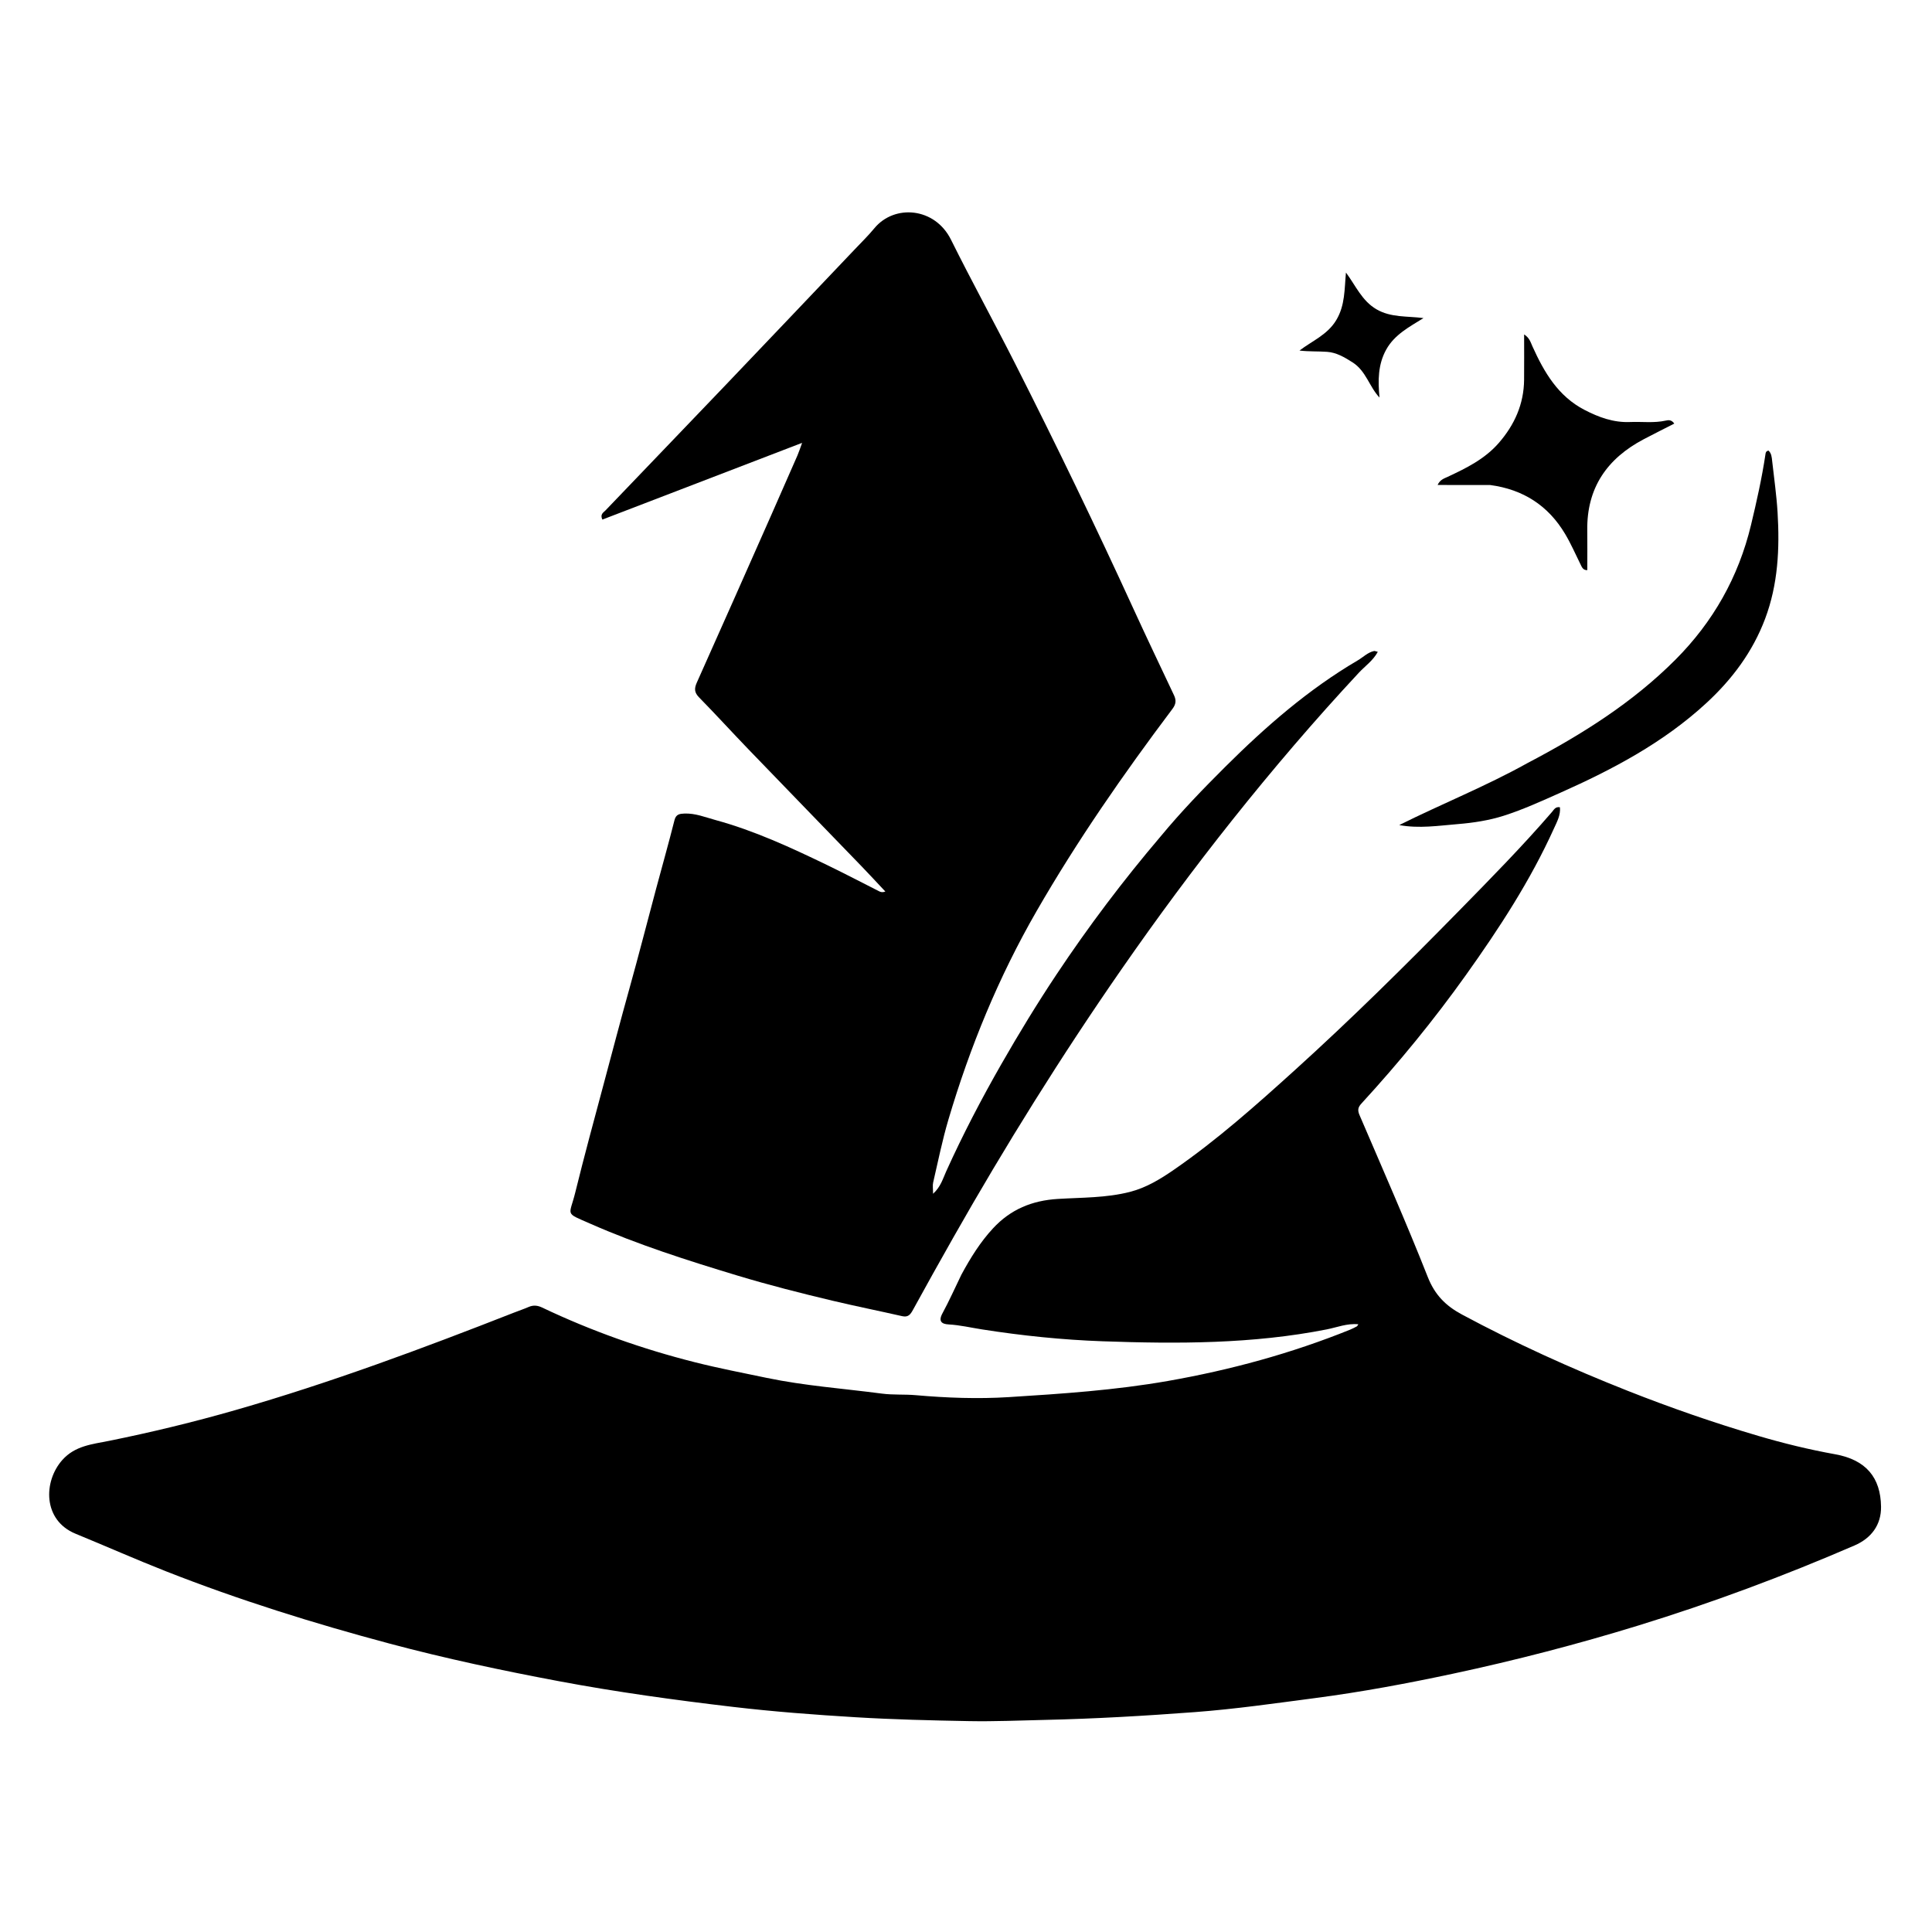
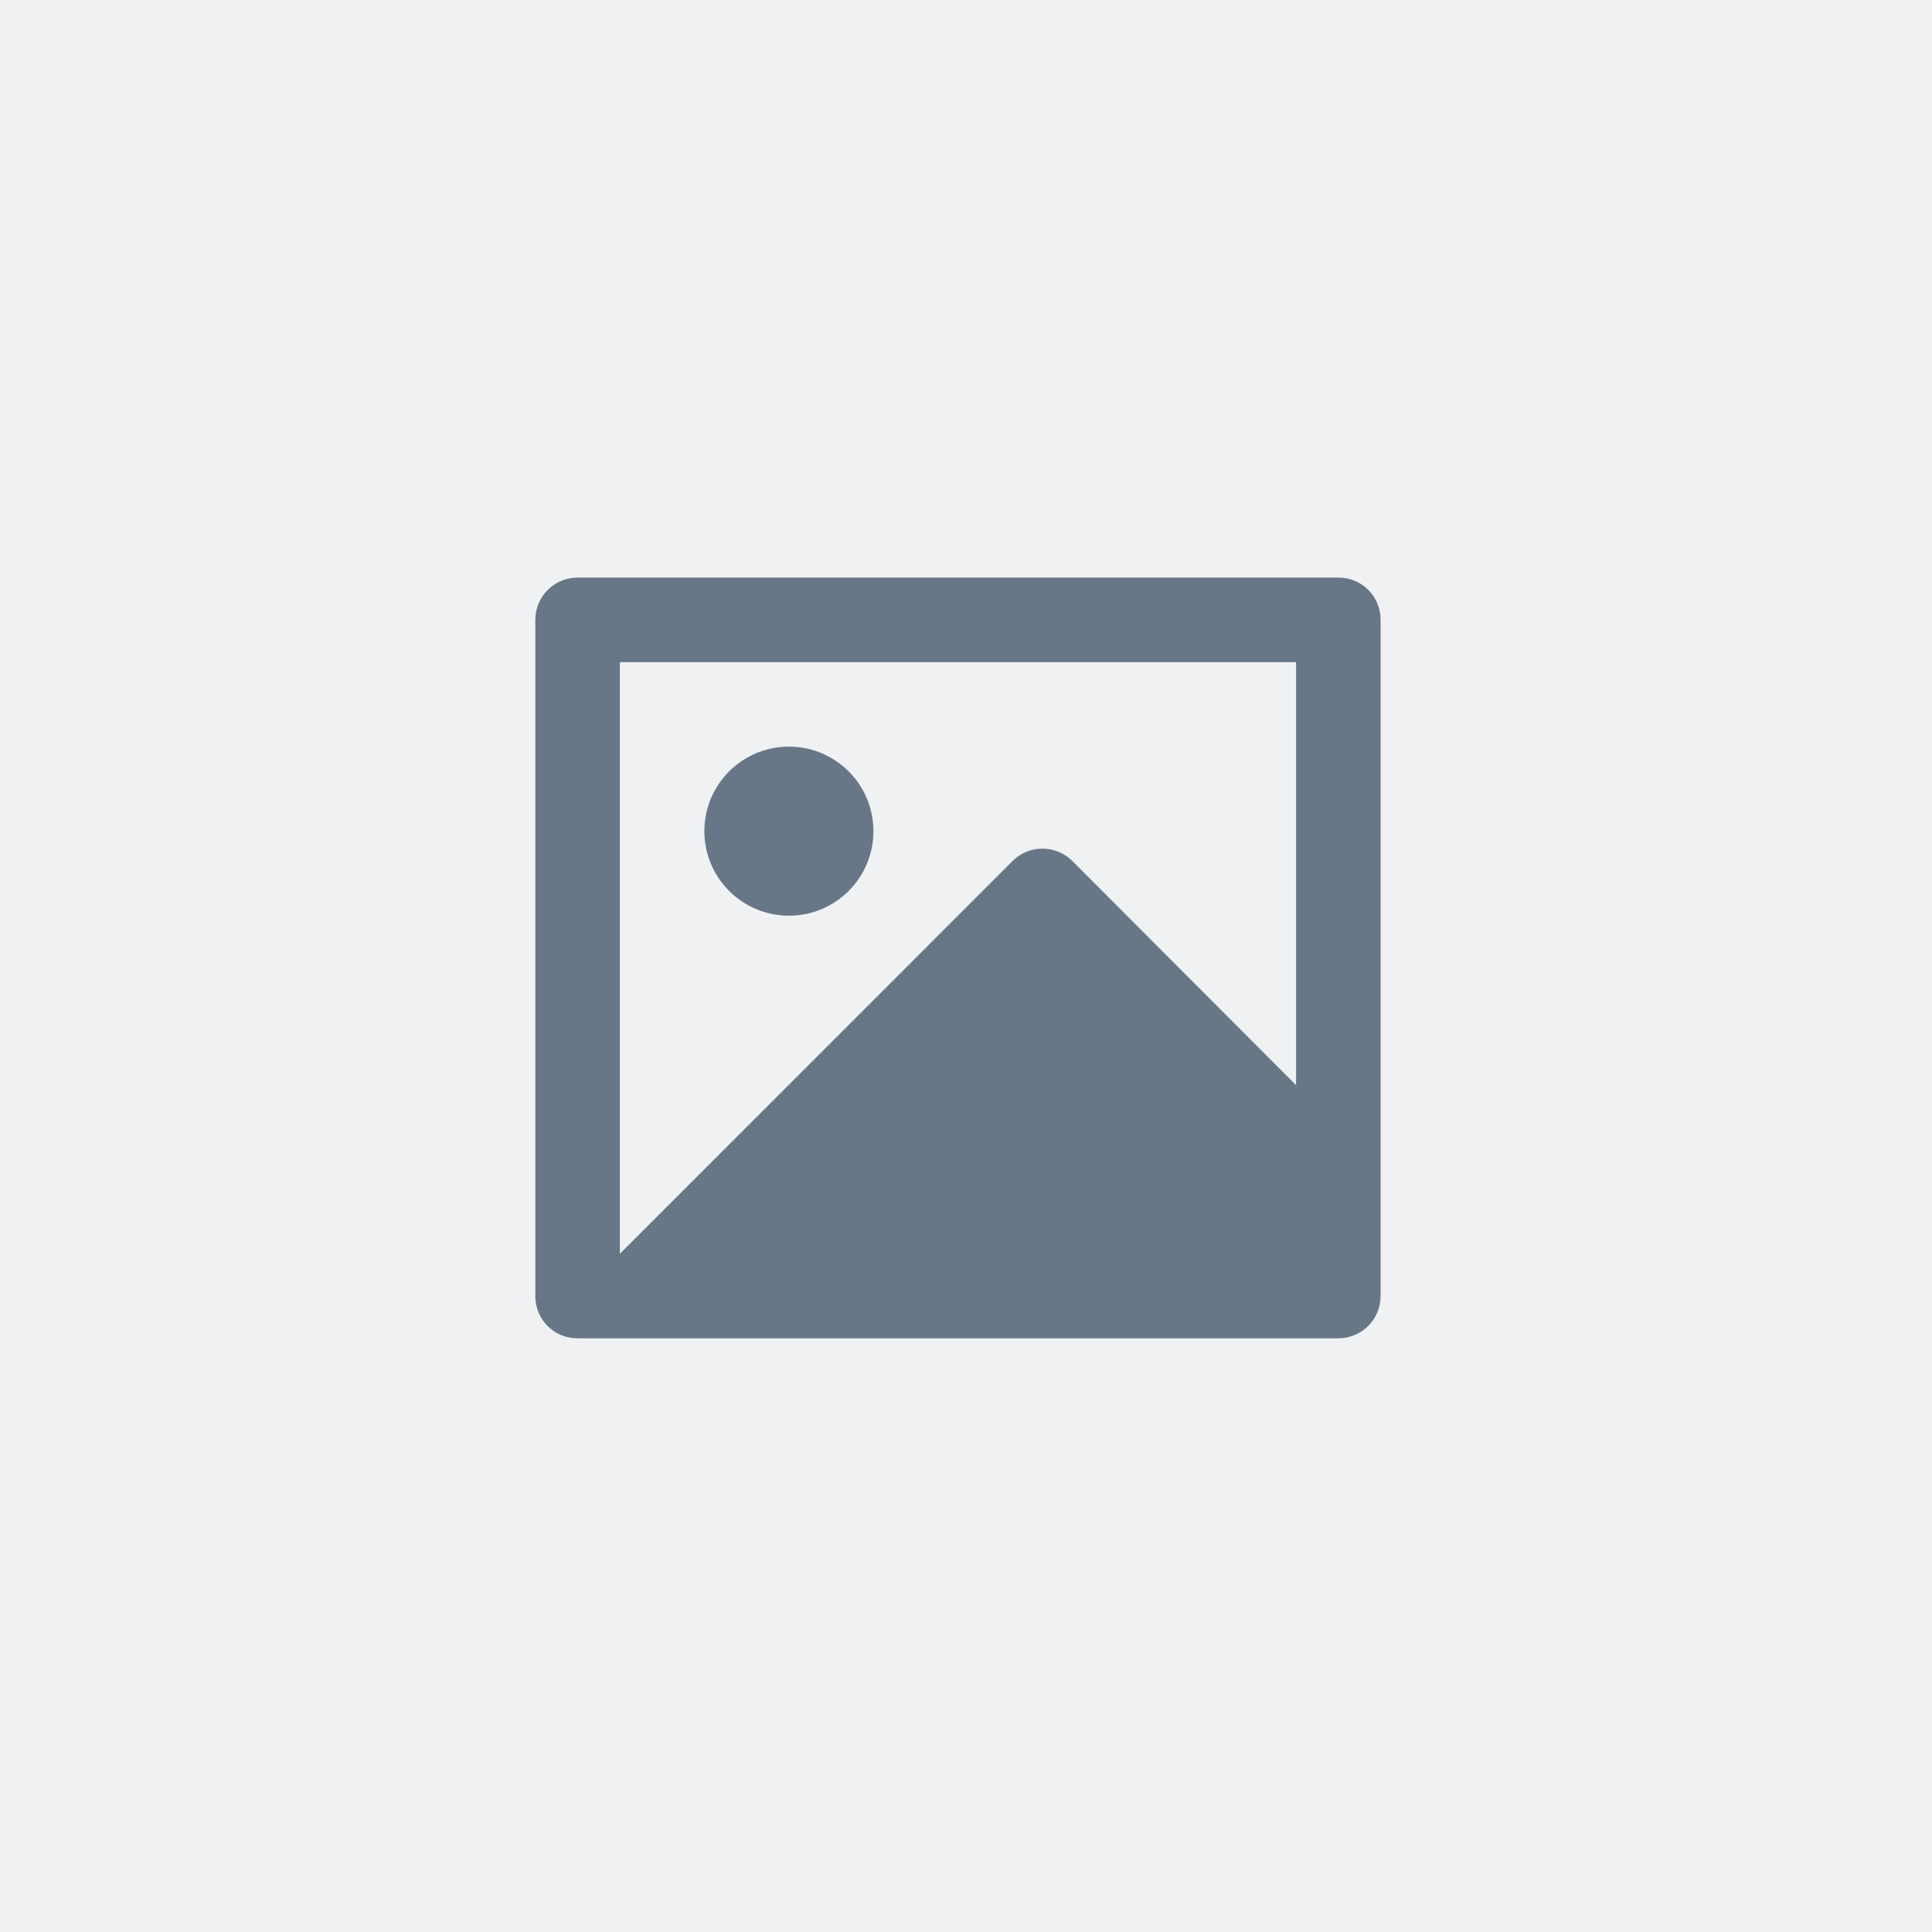
- <svg xmlns="http://www.w3.org/2000/svg" version="1.1" id="Layer_1" x="0px" y="0px" width="100%" viewBox="0 0 1024 1024" enable-background="new 0 0 1024 1024" xml:space="preserve">
-   <path fill="#000000" opacity="1" stroke="none" d=" M509.546,675.625   C514.407,666.643 519.567,658.344 526.307,651.059   C535.626,640.986 547,636.292 560.695,635.457   C573.399,634.682 586.257,634.94 598.765,631.76   C607.491,629.541 615.01,624.95 622.26,619.944   C645.052,604.205 665.688,585.832 686.187,567.288   C716.096,540.233 744.739,511.87 772.963,483.091   C789.86,465.861 806.801,448.648 822.584,430.358   C823.616,429.161 824.377,427.431 826.797,427.865   C827.227,431.997 825.239,435.546 823.656,439.044   C811.115,466.767 794.564,492.107 776.963,516.793   C759.942,540.665 741.39,563.309 721.571,584.909   C719.721,586.926 719.471,588.447 720.581,591.035   C732.827,619.57 745.359,647.998 756.762,676.871   C760.494,686.319 766.275,692.109 774.826,696.699   C803.312,711.992 832.684,725.292 862.732,737.168   C885.47,746.154 908.548,754.166 931.992,761.069   C945.352,765.002 958.904,768.313 972.623,770.78   C989.057,773.734 996.773,783.128 996.99,798.561   C997.127,808.266 991.791,815.299 982.941,819.127   C945.524,835.311 907.386,849.534 868.402,861.537   C836.006,871.511 803.251,880.009 770.119,887.091   C745.942,892.258 721.628,896.795 697.125,900.004   C675.91,902.784 654.719,905.846 633.346,907.45   C606.813,909.441 580.285,910.996 553.67,911.586   C540.369,911.882 527.058,912.479 513.76,912.231   C493.645,911.856 473.513,911.386 453.435,910.17   C431.723,908.855 409.997,907.22 388.4,904.673   C357.578,901.038 326.803,896.814 296.288,891.081   C266.136,885.417 236.103,879.045 206.46,871.132   C166.308,860.412 126.661,848.04 87.94,832.811   C71.844,826.481 56.042,819.469 40.052,812.912   C22.65,805.775 22.925,785.205 33.014,773.844   C39.771,766.234 48.917,765.481 57.82,763.68   C80.432,759.107 102.829,753.679 125.011,747.31   C175.084,732.932 223.826,714.774 272.277,695.774   C274.903,694.744 277.584,693.847 280.17,692.727   C282.655,691.65 284.878,691.851 287.334,693.02   C313.382,705.418 340.455,715.001 368.416,722.047   C380.968,725.209 393.681,727.66 406.354,730.3   C426.548,734.508 447.055,735.96 467.422,738.638   C473.372,739.42 479.372,738.946 485.366,739.474   C501.784,740.919 518.316,741.527 534.743,740.498   C562.883,738.735 591.01,736.848 618.895,731.96   C652.091,726.141 684.345,717.364 715.575,704.753   C716.804,704.256 717.982,703.627 719.155,703.004   C719.408,702.869 719.535,702.495 719.961,701.888   C713.977,701.311 708.604,703.542 703.205,704.607   C663.872,712.372 624.12,712.308 584.373,710.902   C562.997,710.145 541.663,707.928 520.457,704.607   C514.595,703.689 508.745,702.303 502.75,701.972   C499.158,701.774 497.215,700.35 499.499,696.135   C503.064,689.556 506.113,682.697 509.546,675.625  z" />
-   <path fill="#000000" opacity="1" stroke="none" d=" M615.22,443.246   C626.068,430.148 637.626,418.161 649.403,406.44   C670.792,385.151 693.481,365.363 719.66,349.998   C722.514,348.323 724.896,345.796 728.269,345.051   C728.686,344.959 729.186,345.241 730.263,345.494   C727.711,350.181 723.515,353.021 720.224,356.555   C696.859,381.643 674.612,407.675 653.256,434.495   C632.713,460.293 613.121,486.788 594.327,513.87   C562.431,559.831 532.857,607.258 505.265,655.921   C498.052,668.643 490.928,681.417 483.9,694.242   C482.564,696.68 481.38,698.322 478.188,697.595   C465.91,694.796 453.555,692.326 441.304,689.415   C424.368,685.391 407.499,681.108 390.822,676.065   C364.409,668.078 338.129,659.709 312.847,648.572   C299.041,642.491 301.76,644.801 304.881,632.126   C309.674,612.658 314.943,593.301 320.126,573.943   C324.582,557.3 328.952,540.616 333.59,524.012   C338.496,506.449 343.007,488.775 347.724,471.158   C350.983,458.989 354.427,446.868 357.504,434.654   C358.302,431.49 360.339,431.312 362.675,431.207   C368.463,430.945 373.804,433.158 379.219,434.635   C399.851,440.263 419.182,449.224 438.366,458.48   C447.657,462.963 456.789,467.778 466.004,472.421   C466.829,472.836 467.737,473.085 469.259,472.544   C465.093,468.115 460.977,463.637 456.753,459.263   C436.74,438.543 416.666,417.882 396.68,397.136   C387.905,388.028 379.385,378.671 370.534,369.638   C367.982,367.034 367.912,364.944 369.341,361.756   C382.595,332.188 395.69,302.548 408.812,272.92   C413.461,262.425 418.07,251.912 422.664,241.393   C423.38,239.754 423.919,238.038 425.148,234.713   C388.931,248.626 354.096,262.009 319.262,275.391   C317.938,272.523 319.814,271.68 320.854,270.593   C342.026,248.466 363.266,226.403 384.418,204.256   C407.292,180.307 430.093,156.29 452.915,132.292   C456.469,128.555 460.169,124.93 463.45,120.963   C474.047,108.154 495.492,109.832 504.04,127.036   C515.061,149.218 527.002,170.942 538.197,193.039   C559.915,235.906 580.83,279.164 600.829,322.863   C607.815,338.128 615.072,353.269 622.229,368.455   C623.467,371.08 623.373,373.139 621.428,375.725   C595.501,410.184 570.916,445.573 549.379,482.966   C529.293,517.839 514.089,554.862 502.678,593.416   C499.438,604.362 497.183,615.602 494.593,626.734   C494.232,628.286 494.543,629.994 494.543,632.73   C498.634,629.014 499.783,624.643 501.529,620.787   C510.318,601.374 520.15,582.514 530.73,564.024   C539.992,547.838 549.687,531.927 560.022,516.405   C576.917,491.032 595.232,466.73 615.22,443.246  z" />
-   <path fill="#000000" opacity="1" stroke="none" d=" M809.557,404.471   C838.282,389.406 865.305,372.427 888.061,349.601   C907.937,329.662 921.416,305.936 928.054,278.323   C931.041,265.898 933.829,253.474 935.718,240.844   C935.84,240.03 935.874,239.161 937.327,238.821   C938.923,240.228 939.065,242.368 939.293,244.416   C940.297,253.47 941.604,262.51 942.152,271.594   C943.309,290.751 942.417,309.727 935.539,327.987   C928.946,345.492 918.089,360.001 904.463,372.581   C881.782,393.521 854.942,407.734 827.039,420.158   C817.188,424.544 807.316,429.061 797.076,432.338   C789.257,434.839 780.893,436.115 772.678,436.787   C762.471,437.622 752.222,439.252 741.625,437.306   C764.043,426.107 787.352,416.828 809.557,404.471  z" />
-   <path fill="#000000" opacity="1" stroke="none" d=" M789.744,257.059   C780.375,257.049 771.476,257.049 761.956,257.049   C763.255,254.22 765.385,253.624 767.235,252.76   C777.205,248.106 787.012,243.281 794.435,234.72   C802.781,225.094 807.675,214.159 807.802,201.306   C807.879,193.523 807.816,185.739 807.816,177.261   C810.666,179.026 811.271,181.467 812.237,183.604   C818.411,197.266 825.766,209.936 839.747,217.215   C847.354,221.174 855.233,224.053 863.984,223.68   C870.282,223.412 876.617,224.321 882.89,222.926   C884.214,222.631 885.893,222.346 887.409,224.51   C881.961,227.295 876.593,229.974 871.283,232.763   C851.808,242.99 840.962,258.575 841.281,281.114   C841.379,288.053 841.296,294.994 841.296,302.192   C838.984,302.265 838.417,300.563 837.635,298.974   C834.995,293.615 832.591,288.108 829.538,282.99   C820.642,268.076 807.473,259.411 789.744,257.059  z" />
-   <path fill="#000000" opacity="1" stroke="none" d=" M716.892,192.068   C712.51,189.27 708.279,186.82 703.378,186.476   C698.614,186.141 693.808,186.403 688.762,185.8   C695.553,180.614 703.572,177.446 708.242,169.669   C712.98,161.779 712.549,153.252 713.384,144.462   C718.529,151.34 721.798,159.412 729.556,163.932   C737.272,168.429 745.811,167.444 754.471,168.595   C746.947,173.289 739.172,177.306 734.753,185.23   C730.319,193.18 730.303,201.769 731.169,210.725   C725.699,204.912 724.051,196.62 716.892,192.068  z" />
+ <svg xmlns="http://www.w3.org/2000/svg" width="800px" height="800px" viewBox="0 0 120 120" fill="none">
+   <rect width="120" height="120" fill="#EFF1F3" />
+   <path fill-rule="evenodd" clip-rule="evenodd" d="M33.25 38.482C33.26 37.047 34.42 35.886 35.854 35.875H83.146C84.585 35.875 85.75 37.043 85.75 38.482V80.518C85.74 81.953 84.581 83.114 83.146 83.125H35.854C34.416 83.124 33.25 81.957 33.25 80.518V38.482ZM80.501 41.125H38.501V77.875L62.892 53.478C63.917 52.454 65.579 52.454 66.604 53.478L80.501 67.401V41.125ZM43.75 51.625C43.75 54.524 46.1 56.875 49 56.875C51.9 56.875 54.25 54.524 54.25 51.625C54.25 48.725 51.9 46.375 49 46.375C46.1 46.375 43.75 48.725 43.75 51.625Z" fill="#687787" />
</svg>
